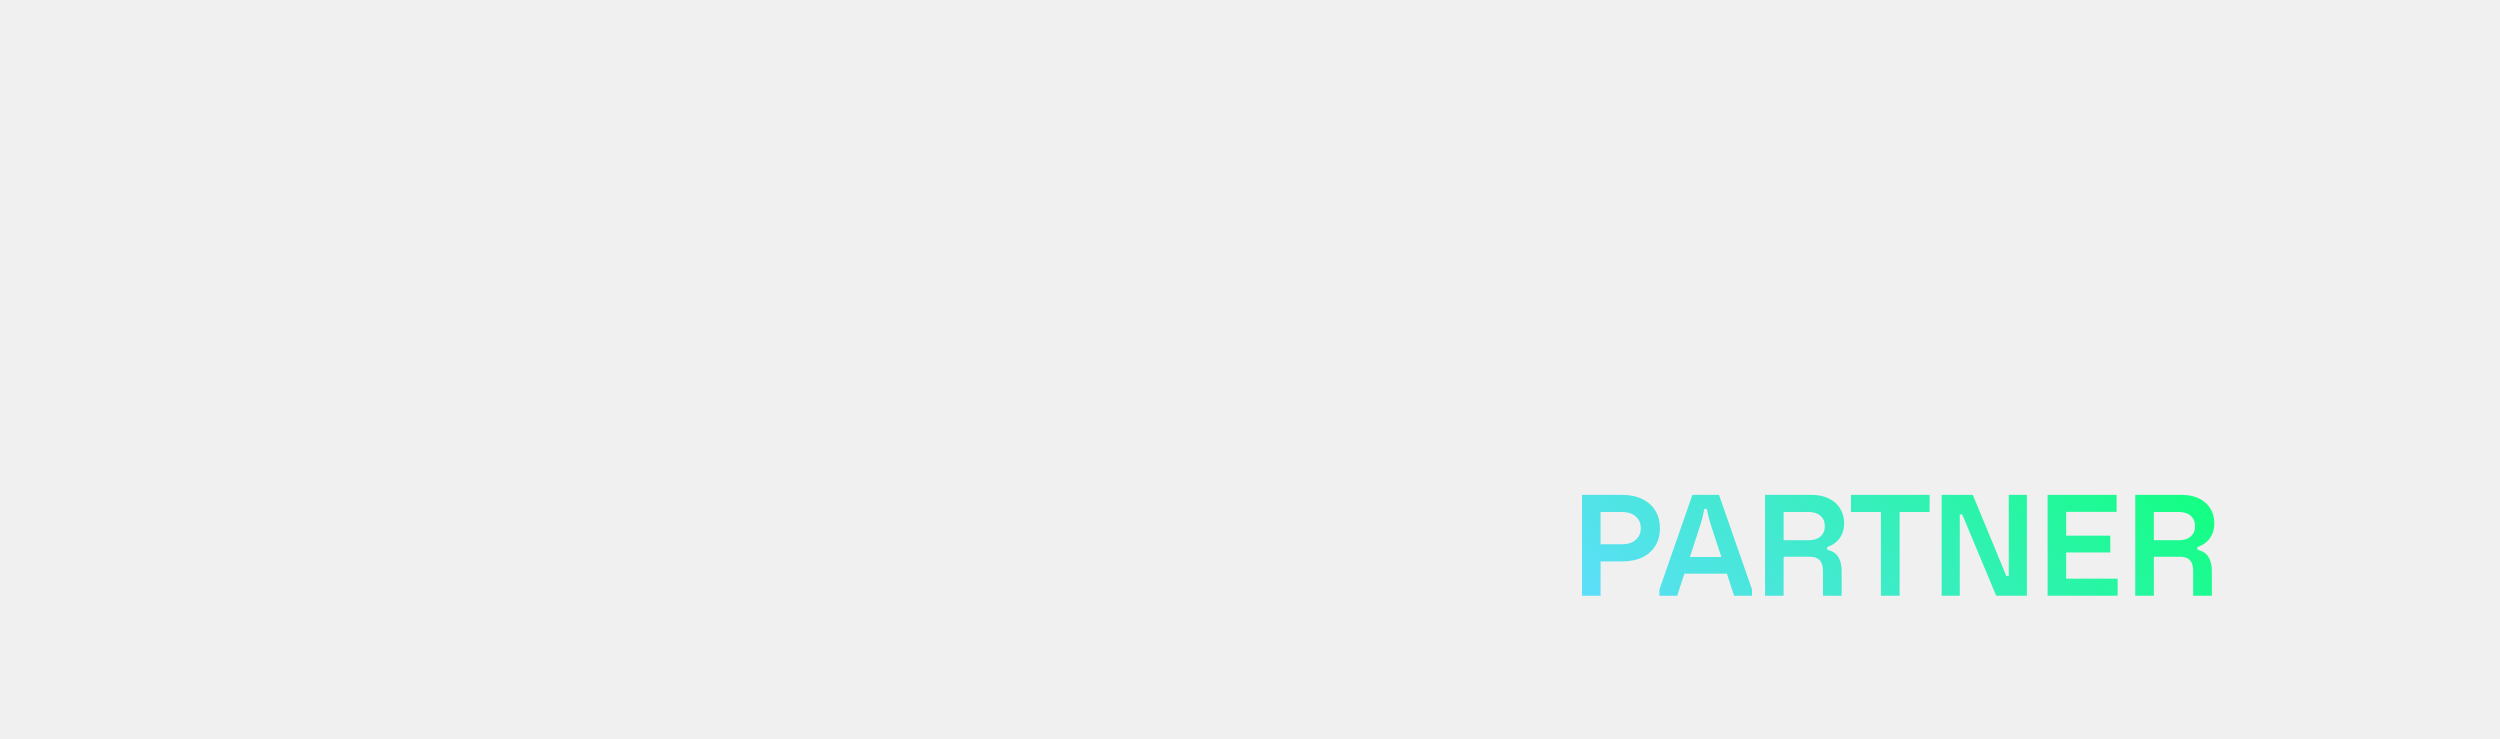
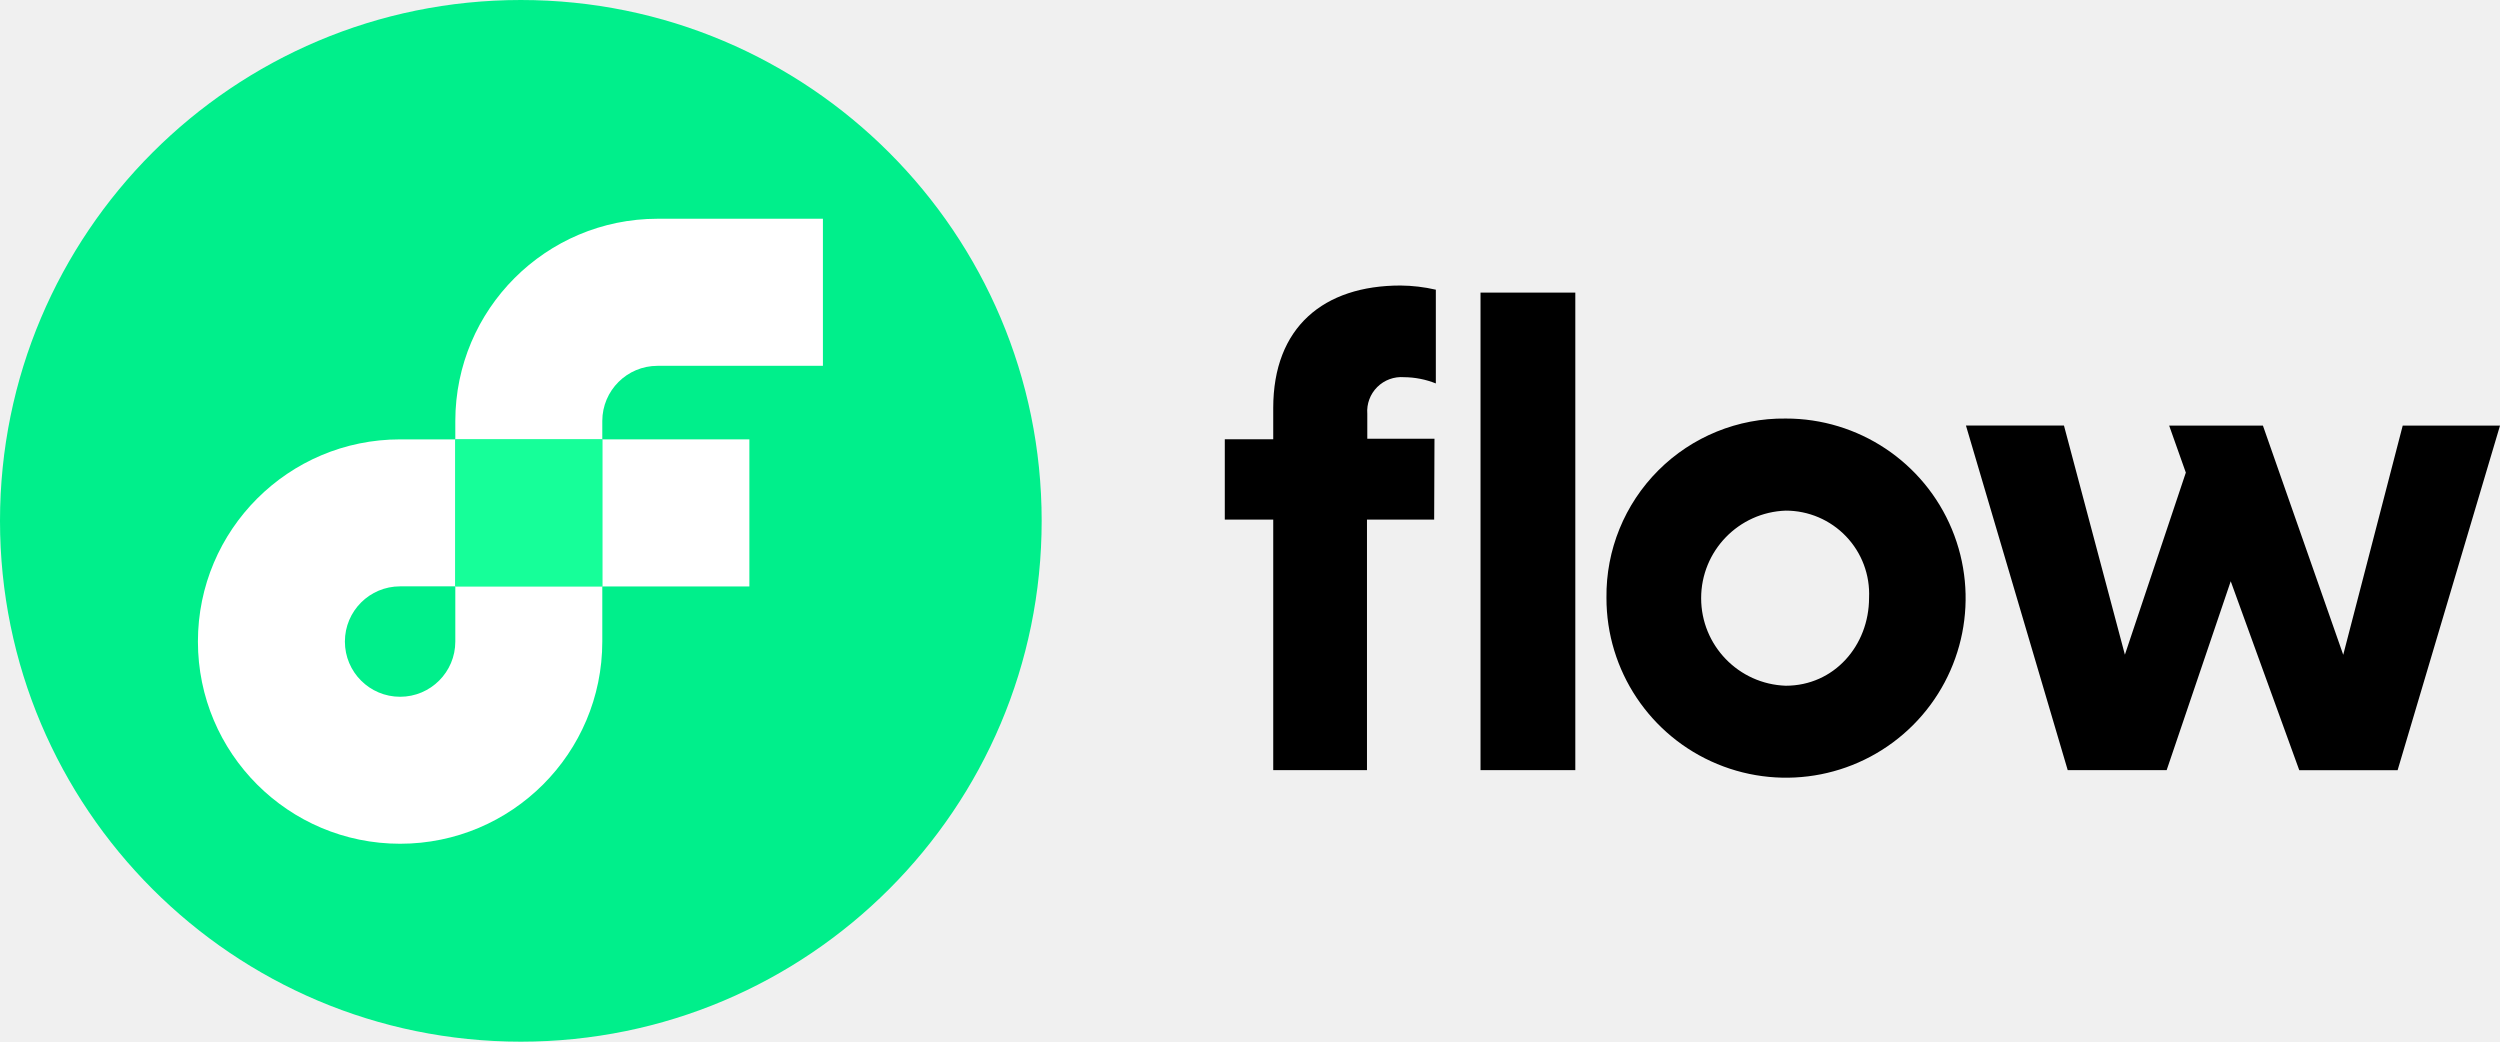
- <svg xmlns="http://www.w3.org/2000/svg" width="342" height="101" viewBox="0 0 342 101" fill="none">
-   <style>
- html[data-theme="dark"] .safe-theme {
-   fill: white;
- }
- 
- html[data-theme="light"] .safe-theme {
-   fill: #121312;
- }
- </style>
-   <g clip-path="url(#clip0_5425_112)">
-     <path d="M126.356 27.473V57.527C126.356 58.246 126.952 58.83 127.687 58.83H129.735C130.784 58.83 131.635 59.663 131.635 60.691V62.697C131.635 63.416 132.231 64 132.965 64H136.959C137.693 64 138.289 63.416 138.289 62.697V59.903C138.289 59.184 137.693 58.6 136.959 58.6H133.768C132.72 58.6 131.868 57.767 131.868 56.739V28.26C131.868 27.233 132.718 26.399 133.768 26.399H136.957C137.692 26.399 138.287 25.815 138.287 25.096V22.303C138.287 21.584 137.692 21 136.957 21H132.964C132.229 21 131.633 21.584 131.633 22.303V24.309C131.633 25.336 130.784 26.17 129.734 26.17H127.685C126.951 26.17 126.355 26.753 126.355 27.473H126.356Z" class="safe-theme" />
-     <path d="M318.208 57.525V27.473C318.208 26.753 317.613 26.17 316.878 26.17H314.829C313.781 26.17 312.93 25.337 312.93 24.309V22.303C312.93 21.584 312.334 21 311.6 21H307.606C306.872 21 306.276 21.584 306.276 22.303V25.097C306.276 25.816 306.872 26.4 307.606 26.4H310.797C311.845 26.4 312.696 27.232 312.696 28.261V56.739C312.696 57.766 311.846 58.6 310.797 58.6H307.608C306.873 58.6 306.277 59.184 306.277 59.903V62.697C306.277 63.416 306.873 64 307.608 64H311.601C312.336 64 312.931 63.416 312.931 62.697V60.691C312.931 59.664 313.781 58.831 314.831 58.831H316.88C317.614 58.831 318.21 58.247 318.21 57.527L318.208 57.525Z" class="safe-theme" />
-     <path d="M43.925 41.526C42.476 40.95 40.706 40.468 38.617 40.082H38.572C36.541 39.727 35.017 39.4 34.003 39.104C32.987 38.809 32.189 38.408 31.607 37.904C31.026 37.4 30.734 36.705 30.734 35.815C30.734 34.513 31.226 33.52 32.212 32.839C33.198 32.157 34.496 31.817 36.109 31.817C37.871 31.817 39.295 32.26 40.386 33.15C41.365 33.948 41.964 34.962 42.184 36.191C42.228 36.435 42.437 36.617 42.688 36.619L47.644 36.656C47.948 36.659 48.191 36.4 48.161 36.099C47.995 34.455 47.448 32.962 46.523 31.616C45.492 30.12 44.074 28.957 42.268 28.128C40.461 27.299 38.409 26.884 36.11 26.884C33.931 26.884 31.967 27.284 30.22 28.084C28.474 28.884 27.115 29.994 26.145 31.417C25.174 32.839 24.689 34.44 24.689 36.216C24.689 38.172 25.122 39.741 25.988 40.927C26.853 42.112 27.988 43.008 29.392 43.615C30.795 44.222 32.482 44.704 34.453 45.06L34.677 45.104C36.767 45.489 38.327 45.83 39.357 46.127C40.388 46.423 41.2 46.838 41.798 47.371C42.395 47.905 42.694 48.631 42.694 49.548C42.694 50.853 42.157 51.874 41.082 52.614C40.007 53.354 38.618 53.725 36.917 53.725C34.886 53.725 33.244 53.214 31.99 52.191C30.848 51.261 30.177 50.068 29.975 48.611C29.94 48.359 29.73 48.167 29.473 48.164L24.523 48.09C24.221 48.085 23.979 48.337 24.002 48.635C24.142 50.428 24.707 52.043 25.696 53.48C26.786 55.065 28.287 56.309 30.197 57.213C32.108 58.116 34.303 58.568 36.781 58.568C39.08 58.568 41.141 58.153 42.962 57.324C44.783 56.495 46.209 55.347 47.24 53.881C48.27 52.415 48.785 50.764 48.785 48.927C48.785 46.971 48.337 45.395 47.442 44.195C46.546 42.995 45.374 42.106 43.926 41.529L43.925 41.526Z" class="safe-theme" />
-     <path d="M74.887 53.45H74.108C73.658 53.45 73.304 53.332 73.049 53.092C72.794 52.854 72.666 52.466 72.666 51.928V43.374C72.666 40.656 71.794 38.589 70.051 37.172C68.308 35.755 66.256 35.032 63.04 35.032C60.005 35.032 57.633 35.687 55.77 36.971C54.073 38.141 53.049 39.744 52.699 41.782C52.645 42.098 52.884 42.389 53.208 42.389H57.789C58.019 42.389 58.225 42.239 58.286 42.02C58.495 41.265 58.957 40.651 59.67 40.173C60.497 39.62 61.479 39.345 62.772 39.345C65.209 39.345 66.943 40.838 66.943 43.062V43.758C66.943 44.042 66.711 44.271 66.426 44.271H62.276C58.911 44.271 56.356 44.928 54.613 46.241C52.87 47.555 51.998 49.421 51.998 51.838C51.998 53.929 52.794 55.571 54.388 56.765C55.583 57.661 57.011 58.177 58.482 58.404C59.607 58.577 60.76 58.641 61.887 58.46C63.066 58.273 64.025 57.789 64.984 57.101C65.845 56.483 66.564 55.691 67.221 54.724C67.54 54.179 68.38 54.397 68.38 55.029V55.788C68.38 57.167 69.504 58.287 70.894 58.287H74.889C75.176 58.287 75.407 58.056 75.407 57.773V53.965C75.407 53.681 75.174 53.452 74.889 53.452L74.887 53.45ZM66.94 48.837C66.94 49.942 66.706 50.905 66.242 51.726C65.266 53.447 63.52 54.345 61.553 54.345C60.41 54.345 59.493 54.076 58.803 53.54C58.112 53.001 57.766 52.286 57.766 51.389C57.766 50.375 58.15 49.592 58.915 49.039C59.682 48.488 60.77 48.211 62.183 48.211H66.423C66.709 48.211 66.94 48.441 66.94 48.724V48.837Z" class="safe-theme" />
-     <path d="M91.418 27.337H85.488C82.359 27.337 79.822 29.861 79.822 32.977V35.453C79.822 35.737 79.591 35.965 79.308 35.965H75.922C75.637 35.965 75.407 36.196 75.407 36.477V40.318C75.407 40.601 75.639 40.83 75.922 40.83H79.308C79.592 40.83 79.822 41.06 79.822 41.342V58.056C79.822 58.34 80.053 58.569 80.337 58.569H84.958C85.242 58.569 85.472 58.338 85.472 58.056V41.342C85.472 41.059 85.703 40.83 85.986 40.83H91.37C91.655 40.83 91.885 40.6 91.885 40.318V36.477C91.885 36.194 91.654 35.965 91.37 35.965H85.986C85.702 35.965 85.472 35.735 85.472 35.453V33.227C85.472 32.66 85.933 32.201 86.502 32.201H91.416C91.701 32.201 91.931 31.971 91.931 31.689V27.849C91.931 27.566 91.7 27.337 91.416 27.337H91.418Z" class="safe-theme" />
-     <path d="M114.275 40.242C113.258 38.57 111.868 37.285 110.107 36.389C108.346 35.492 106.31 35.032 104.005 35.032C101.699 35.032 99.708 35.53 97.947 36.501C96.185 37.473 94.819 38.846 93.847 40.623C92.876 42.401 92.39 44.484 92.39 46.873C92.39 49.263 92.892 51.258 93.893 53.034C94.895 54.812 96.329 56.179 98.197 57.135C100.064 58.092 102.258 58.568 104.779 58.568C106.723 58.568 108.462 58.218 109.995 57.516C111.527 56.814 112.766 55.851 113.707 54.625C114.513 53.577 115.063 52.429 115.357 51.182C115.433 50.858 115.185 50.548 114.847 50.548H110.132C109.906 50.548 109.708 50.692 109.636 50.902C109.304 51.868 108.717 52.63 107.876 53.192C106.934 53.818 105.766 54.133 104.369 54.133C103.215 54.133 102.205 53.895 101.339 53.417C100.474 52.939 99.791 52.267 99.289 51.4C99.091 51.058 98.93 50.697 98.801 50.324C98.662 49.924 98.563 49.511 98.494 49.094C98.47 48.948 98.448 48.801 98.431 48.654C98.395 48.35 98.641 48.085 98.952 48.085H115.211C115.476 48.085 115.701 47.893 115.731 47.634C115.753 47.445 115.769 47.252 115.776 47.054C115.791 46.696 115.798 46.367 115.798 46.068C115.798 43.857 115.289 41.916 114.272 40.242H114.275ZM109.39 44.185H99.207C98.872 44.185 98.622 43.88 98.695 43.56C98.858 42.857 99.139 42.222 99.54 41.654C100.057 40.922 100.725 40.362 101.544 39.974C102.364 39.585 103.259 39.392 104.23 39.392C105.81 39.392 107.116 39.81 108.147 40.646C109.033 41.364 109.618 42.334 109.9 43.559C109.975 43.88 109.724 44.187 109.39 44.187V44.185Z" class="safe-theme" />
-     <path d="M141.501 27.337H147.005L151.044 46.906C151.444 48.811 151.754 50.672 151.931 52.88H152.731C152.953 50.715 153.308 48.811 153.752 46.906L158.056 28.809H165.559L169.73 46.906C170.13 48.767 170.484 50.715 170.707 52.88H171.551C171.728 50.672 172.084 48.854 172.438 46.863L176.477 27.337H181.892V29.155L175.677 57.209H167.067L163.205 40.368C162.762 38.42 162.406 36.645 162.185 34.351H161.341C161.118 36.646 160.764 38.377 160.321 40.283L156.326 57.211H147.76L141.501 29.157V27.338V27.337Z" class="safe-theme" />
-     <path d="M199.451 27.337L209.432 55.392V57.211H204L201.837 50.673H188.985L186.821 57.211H181.433V55.392L191.414 27.337H199.451ZM190.663 45.738H200.158L197.243 36.992C196.58 35.001 196.138 33.442 195.786 31.493H194.99C194.682 33.442 194.24 35 193.577 36.948L190.662 45.737L190.663 45.738Z" class="safe-theme" />
-     <path d="M212.185 27.337H217.762V52.145H231.462V57.211H212.185V27.337Z" class="safe-theme" />
-     <path d="M234.215 27.337H239.792V52.145H253.493V57.211H234.215V27.337Z" class="safe-theme" />
-     <path d="M256.705 27.337H277.51V32.359H262.303V39.416H275.614V44.395H262.303V52.145H277.819V57.211H256.705V27.337Z" class="safe-theme" />
-     <path d="M303.867 27.337V32.402H294.773V57.211H289.094V32.402H280V27.337H303.867Z" class="safe-theme" />
+ <svg xmlns="http://www.w3.org/2000/svg" viewBox="0 0 240 100">
+   <defs>
+     <style>.cls-1{fill:currentColor;}.cls-2{fill:#00ef8b;}.cls-3{fill:#fff;}.cls-4{fill:#16ff99;}</style>
+   </defs>
+   <g id="Layer_2" data-name="Layer 2">
+     <g id="Layer_1-2" data-name="Layer 1">
+       <path class="cls-1" d="M137.68,49.88h-6.45V73.93h-9V49.88h-4.65V42.17h4.65v-3c0-7.77,4.85-11.76,12.22-11.76a15.68,15.68,0,0,1,3.39.4v9a8.35,8.35,0,0,0-3.05-.6,3.28,3.28,0,0,0-3.53,3.52v2.39h6.45Zm13.55,24.05h-9.1V28.09h9.1Z" />
+       <path class="cls-1" d="M171.43,40.18a17.24,17.24,0,1,1-17.21,17.21A17,17,0,0,1,171.43,40.18Zm0,25.65c4.65,0,8-3.86,8-8.44a8,8,0,0,0-8-8.37,8.41,8.41,0,0,0,0,16.81Z" />
+       <path class="cls-1" d="M198.14,40.85l5.85,22,5.85-17.48-1.6-4.51h9l7.71,22,5.71-22H240l-9.83,33.08h-9.44L214.15,55.8,208,73.93h-9.5l-9.77-33.08Z" />
+       <circle class="cls-2" cx="50" cy="50" r="50" />
+       <rect class="cls-3" x="57.82" y="42.18" width="14.12" height="14.12" />
+       <path class="cls-3" d="M43.71,61.59a5.3,5.3,0,1,1-5.3-5.3h5.3V42.18h-5.3A19.41,19.41,0,1,0,57.82,61.59v-5.3H43.71Z" />
+       <path class="cls-3" d="M63.12,35.12H79V21H63.12A19.43,19.43,0,0,0,43.71,40.41v1.77H57.82V40.41A5.3,5.3,0,0,1,63.12,35.12Z" />
+       <polygon class="cls-4" points="43.71 56.29 57.82 56.29 57.82 56.29 57.82 42.18 57.82 42.18 43.71 42.18 43.71 56.29" />
+     </g>
  </g>
-   <path d="M216.42 67.7H221.92C222.987 67.7 223.907 67.893 224.68 68.28C225.453 68.653 226.047 69.187 226.46 69.88C226.873 70.56 227.08 71.353 227.08 72.26C227.08 73.167 226.873 73.967 226.46 74.66C226.047 75.34 225.453 75.867 224.68 76.24C223.907 76.613 222.987 76.8 221.92 76.8H218.96V81.5H216.42V67.7ZM221.84 70.04H218.96V74.46H221.84C222.667 74.46 223.307 74.26 223.76 73.86C224.227 73.46 224.46 72.927 224.46 72.26C224.46 71.58 224.227 71.04 223.76 70.64C223.307 70.24 222.667 70.04 221.84 70.04ZM231.521 67.7H235.161L239.681 80.66V81.5H237.221L236.241 78.48H230.421L229.441 81.5H227.001V80.66L231.521 67.7ZM231.181 76.2H235.481L234.161 72.16C233.854 71.227 233.634 70.38 233.501 69.62H233.141C233.021 70.367 232.808 71.207 232.501 72.14L231.181 76.2ZM247.799 67.7C248.732 67.7 249.532 67.867 250.199 68.2C250.879 68.533 251.392 68.993 251.739 69.58C252.099 70.167 252.279 70.827 252.279 71.56C252.279 72.347 252.079 73.027 251.679 73.6C251.279 74.173 250.706 74.587 249.959 74.84V75.2C250.679 75.373 251.186 75.707 251.479 76.2C251.786 76.68 251.939 77.327 251.939 78.14V81.5H249.379V78.08C249.379 77.413 249.226 76.927 248.919 76.62C248.626 76.313 248.166 76.16 247.539 76.16H243.999V81.5H241.459V67.7H247.799ZM243.999 70.04V73.9H247.379C248.112 73.9 248.672 73.727 249.059 73.38C249.446 73.02 249.639 72.553 249.639 71.98C249.639 71.393 249.446 70.927 249.059 70.58C248.672 70.22 248.112 70.04 247.379 70.04H243.999ZM253.209 67.7H263.969V70.04H259.869V81.5H257.309V70.04H253.209V67.7ZM265.619 81.5V67.7H269.879L274.459 78.78H274.799V67.7H277.279V81.5H273.079L268.439 70.38H268.099V81.5H265.619ZM280.111 81.5V67.7H289.551V70.02H282.651V73.28H288.691V75.58H282.651V79.16H289.691V81.5H280.111ZM298.444 67.7C299.377 67.7 300.177 67.867 300.844 68.2C301.524 68.533 302.037 68.993 302.384 69.58C302.744 70.167 302.924 70.827 302.924 71.56C302.924 72.347 302.724 73.027 302.324 73.6C301.924 74.173 301.35 74.587 300.604 74.84V75.2C301.324 75.373 301.83 75.707 302.124 76.2C302.43 76.68 302.584 77.327 302.584 78.14V81.5H300.024V78.08C300.024 77.413 299.87 76.927 299.564 76.62C299.27 76.313 298.81 76.16 298.184 76.16H294.644V81.5H292.104V67.7H298.444ZM294.644 70.04V73.9H298.024C298.757 73.9 299.317 73.727 299.704 73.38C300.09 73.02 300.284 72.553 300.284 71.98C300.284 71.393 300.09 70.927 299.704 70.58C299.317 70.22 298.757 70.04 298.024 70.04H294.644Z" fill="url(#paint0_linear_5425_112)" />
-   <defs>
-     <linearGradient id="paint0_linear_5425_112" x1="306.277" y1="67.49" x2="257.251" y2="121.718" gradientUnits="userSpaceOnUse">
-       <stop offset="0.033" stop-color="#12FF80" />
-       <stop offset="1" stop-color="#5FDDFF" />
-     </linearGradient>
-   </defs>
</svg>
